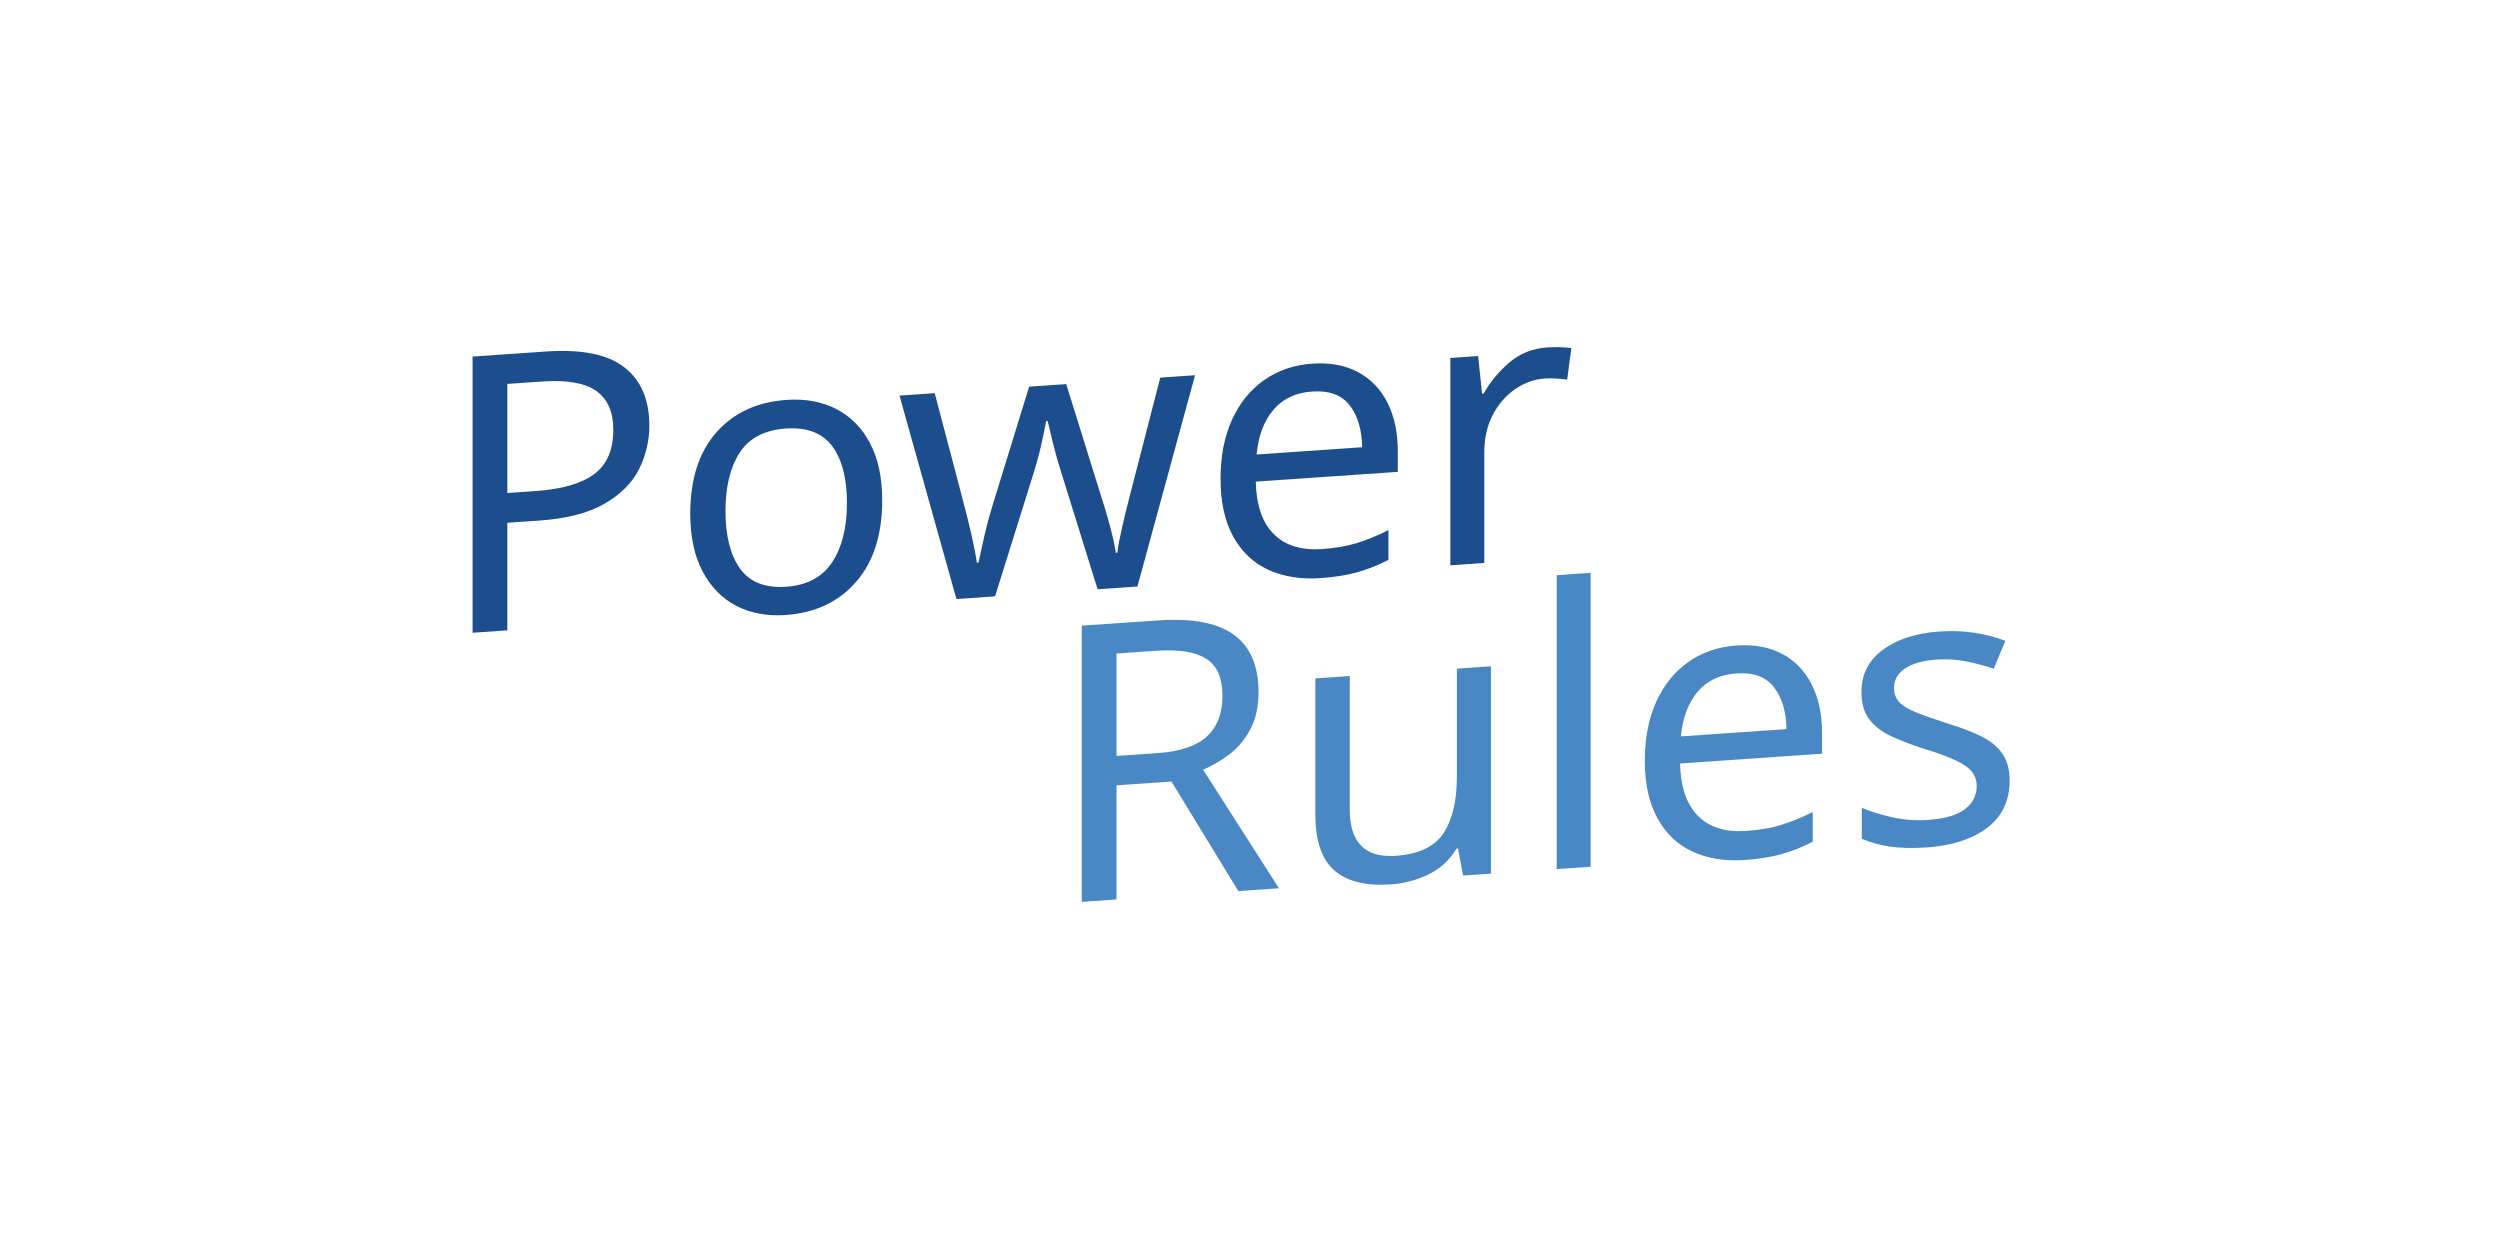
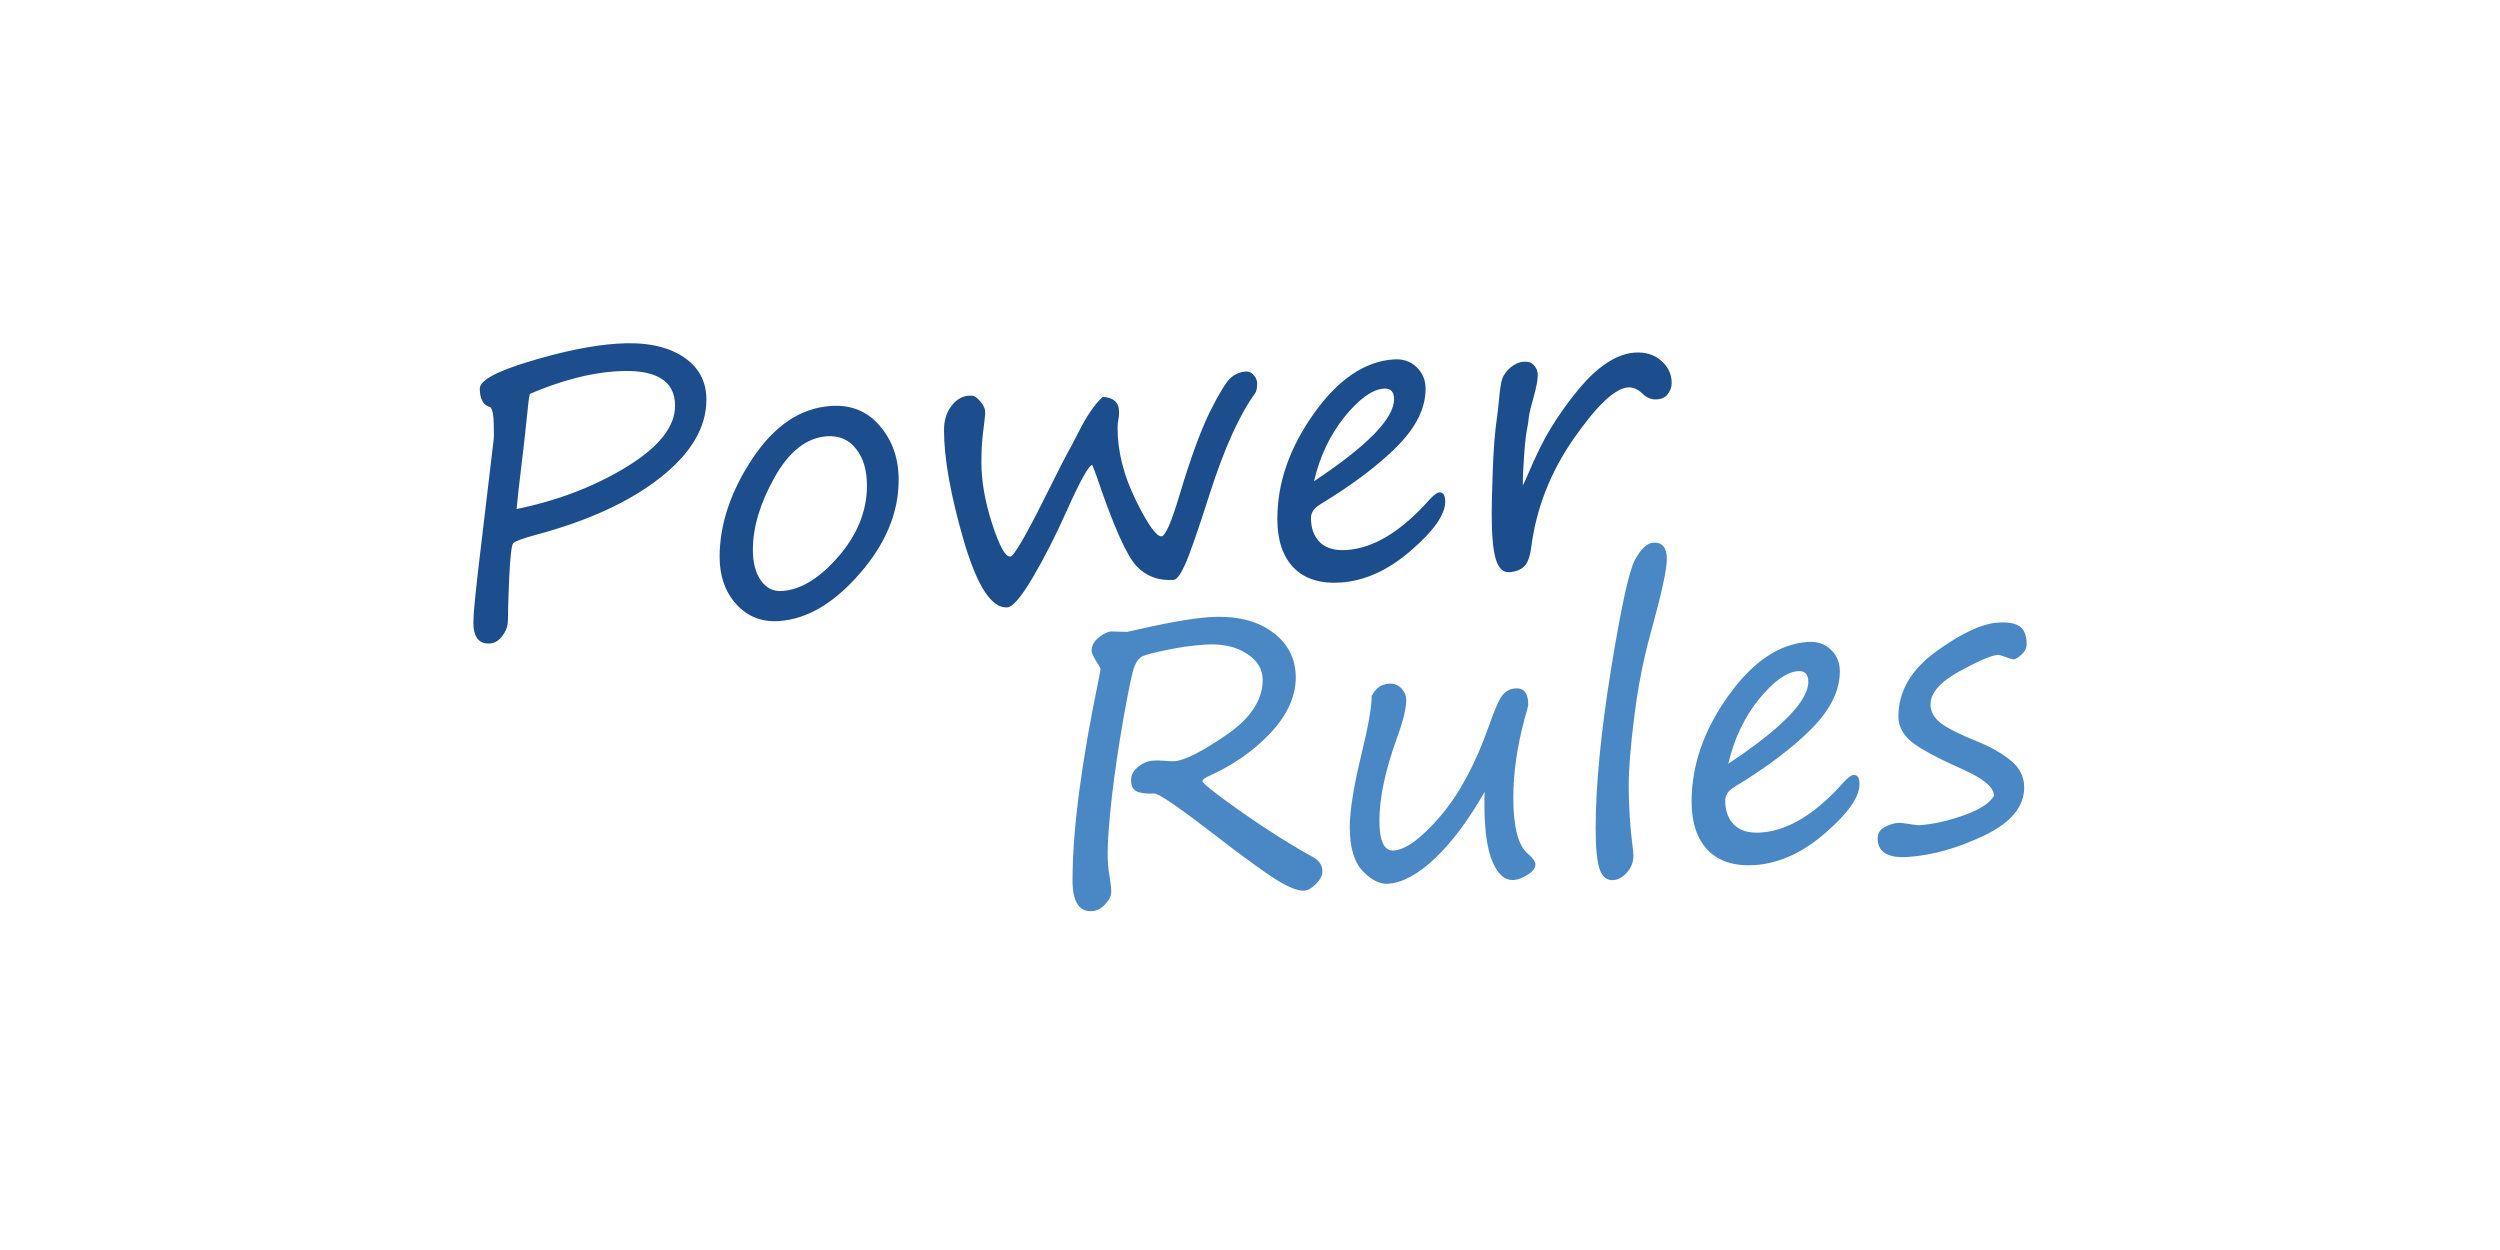
<svg xmlns="http://www.w3.org/2000/svg" width="1280" height="640" viewBox="0 0 338.667 169.333" version="1.1" id="svg1" xml:space="preserve">
  <defs id="defs1">
    <linearGradient id="swatch24">
      <stop style="stop-color:#4988c4;stop-opacity:1;" offset="0" id="stop25" />
    </linearGradient>
    <linearGradient id="swatch17">
      <stop style="stop-color:#ff2a2a;stop-opacity:1;" offset="0" id="stop17" />
    </linearGradient>
  </defs>
  <g id="layer1">
    <g id="g31" transform="matrix(1.011621,-0.06977997,0,1.011621,-1.71677,24.19499)">
-       <text xml:space="preserve" style="font-style:normal;font-variant:normal;font-weight:normal;font-stretch:normal;font-size:51.795px;font-family:'Segoe Print';-inkscape-font-specification:'Segoe Print, Normal';font-variant-ligatures:normal;font-variant-caps:normal;font-variant-numeric:normal;font-variant-east-asian:normal;text-align:start;writing-mode:lr-tb;direction:ltr;text-anchor:start;fill:#4988c4;fill-opacity:1;fill-rule:nonzero;stroke:none;stroke-width:1;stroke-dasharray:none;paint-order:markers fill stroke" x="141.525" y="106.961" id="text12">
-         <tspan id="tspan12" style="font-style:normal;font-variant:normal;font-weight:normal;font-stretch:normal;font-size:51.795px;font-family:'Segoe Print';-inkscape-font-specification:'Segoe Print, Normal';font-variant-ligatures:normal;font-variant-caps:normal;font-variant-numeric:normal;font-variant-east-asian:normal;fill:#4988c4;fill-opacity:1;fill-rule:nonzero;stroke:none;stroke-width:1;stroke-dasharray:none;paint-order:markers fill stroke" x="141.525" y="106.961">Rules<tspan style="font-style:normal;font-variant:normal;font-weight:normal;font-stretch:normal;font-size:51.795px;font-family:'Segoe Print';-inkscape-font-specification:'Segoe Print, Normal';font-variant-ligatures:normal;font-variant-caps:normal;font-variant-numeric:normal;font-variant-east-asian:normal;fill:#4988c4;fill-opacity:1;fill-rule:nonzero;stroke:none;stroke-width:1;stroke-dasharray:none;paint-order:markers fill stroke" id="tspan10" />
-         </tspan>
-       </text>
-       <text xml:space="preserve" style="font-style:normal;font-variant:normal;font-weight:normal;font-stretch:normal;font-size:51.795px;font-family:'Segoe Print';-inkscape-font-specification:'Segoe Print, Normal';font-variant-ligatures:normal;font-variant-caps:normal;font-variant-numeric:normal;font-variant-east-asian:normal;text-align:start;writing-mode:lr-tb;direction:ltr;text-anchor:start;fill:#1c4d8d;fill-opacity:1;fill-rule:nonzero;stroke:none;stroke-width:1;stroke-dasharray:none;paint-order:markers fill stroke" x="59.951" y="65.298" id="text12-2">
-         <tspan id="tspan31" x="59.951" y="65.298">Power</tspan>
-       </text>
+       <path d="m 152.653,71.225 q 7.435,-1.214 10.85,-1.214 5.336,0 8.523,2.529 3.187,2.529 3.187,6.348 0,3.819 -3.389,7.208 -3.364,3.364 -8.472,5.286 -0.632,0.253 -0.632,0.531 0,0.43 5.21,4.476 5.235,4.021 9.61,6.727 1.239,0.759 1.239,1.998 0,0.809 -0.86,1.619 -0.835,0.784 -1.568,0.784 -1.492,0 -4.78,-2.478 -3.262,-2.478 -6.778,-5.463 -7.612,-6.398 -8.498,-6.449 -1.72,-0.051 -2.428,-0.481 -0.708,-0.43 -0.708,-1.543 0,-0.961 0.91,-1.669 0.91,-0.733 2.15,-0.733 0.43,0 1.366,0.126 0.936,0.152 1.391,0.152 2.023,0 6.904,-3.01 4.906,-3.01 4.906,-7.081 0,-2.15 -2.2,-3.692 -2.175,-1.543 -5.564,-1.543 -2.529,0 -5.058,0.354 -2.529,0.354 -3.237,0.607 -0.683,0.253 -1.113,1.315 -0.43,1.037 -1.442,6.677 -1.012,5.64 -1.593,10.647 -0.556,5.007 -0.556,7.359 0,1.821 0.253,3.161 0.228,1.34 0.228,2.15 0,0.759 -0.809,1.568 -0.784,0.809 -1.72,0.809 -2.655,0 -2.655,-4.299 0,-10.141 3.566,-26.985 0.177,-0.885 0.177,-1.037 0,-0.152 -0.177,-0.455 -1.012,-1.593 -1.012,-2.124 0,-0.961 0.936,-1.669 0.936,-0.708 1.694,-0.708 z m 47.849,24.734 q -3.237,5.437 -6.626,8.422 -3.389,2.984 -6.297,2.984 -1.669,0 -3.414,-1.947 -1.72,-1.947 -1.72,-5.994 0,-3.313 1.593,-9.762 1.34,-5.387 1.34,-7.562 0.733,-1.517 2.301,-1.517 1.062,0 1.694,0.759 0.632,0.733 0.632,1.543 0,1.77 -1.239,5.033 -2.352,6.348 -2.352,10.9 0,4.148 1.922,4.148 2.453,0 6.247,-4.173 3.794,-4.173 6.5,-11.634 1.062,-2.984 1.72,-3.869 0.683,-0.91 1.821,-0.91 1.72,0 1.72,2.276 0,0.278 -0.481,1.846 -1.517,5.539 -1.517,10.47 0,5.918 1.947,7.663 1.012,0.936 1.012,1.517 0,0.708 -1.037,1.29 -1.012,0.582 -1.846,0.582 -1.77,0 -2.858,-2.63 -1.087,-2.63 -1.087,-7.764 v -0.835 q 0,-0.405 0.025,-0.835 z m 22.584,-31.815 q 1.821,0 1.821,2.327 0,2.074 -2.2,9.863 -1.391,4.906 -2.15,10.824 -0.759,5.918 -0.759,9.282 0,4.173 0.531,8.295 0.101,0.784 0.101,1.138 0,1.265 -0.86,2.175 -0.86,0.91 -1.821,0.91 -1.34,0 -1.871,-1.669 -0.506,-1.669 -0.506,-5.387 0,-8.472 2.023,-20.991 2.049,-12.519 3.237,-14.643 1.214,-2.124 2.453,-2.124 z m 27.617,34.243 q 0,2.58 -4.578,6.221 -4.552,3.642 -9.408,3.642 -4.072,0 -6.297,-2.403 -2.2,-2.403 -2.2,-6.702 0,-7.233 4.881,-13.758 4.881,-6.525 10.673,-6.525 1.897,0 3.085,1.239 1.214,1.239 1.214,2.984 0,3.895 -3.819,7.461 -3.819,3.566 -10.217,7.005 -1.315,0.683 -1.315,1.77 0,2.099 1.214,3.364 1.214,1.265 3.591,1.265 5.437,0 11.102,-6.019 0.835,-0.835 1.265,-0.835 0.809,0 0.809,1.29 z m -17.577,-3.945 q 10.723,-6.373 10.723,-10.243 0,-1.517 -1.366,-1.517 -2.327,0 -5.26,3.414 -2.908,3.414 -4.097,8.346 z m 35.584,6.727 q 0,-1.644 -4.046,-3.743 -5.134,-2.63 -6.955,-4.198 -1.796,-1.593 -1.796,-3.541 0,-5.033 5.033,-8.346 5.058,-3.313 8.245,-3.313 2.049,0 2.959,0.708 0.936,0.708 0.936,2.453 0,0.784 -0.683,1.34 -0.658,0.556 -1.037,0.556 -0.278,0 -1.087,-0.379 -0.809,-0.354 -1.062,-0.354 -1.265,0 -5.134,1.846 -3.869,1.846 -3.869,4.173 0,1.416 1.366,2.58 1.366,1.138 4.906,2.807 2.858,1.366 4.552,2.934 1.72,1.543 1.72,3.642 0,3.869 -5.336,6.07 -5.336,2.175 -10.192,2.175 -4.097,0 -4.097,-2.782 0,-0.961 0.91,-1.416 0.936,-0.455 1.871,-0.455 0.379,0 1.442,0.253 1.037,0.253 1.366,0.253 2.807,0 6.019,-0.936 3.212,-0.936 3.971,-2.327 z" id="text12" style="font-size:51.795px;font-family:'Segoe Print';-inkscape-font-specification:'Segoe Print, Normal';fill:#4988c4;stroke-width:1;paint-order:markers fill stroke" aria-label="Rules" />
+       <path d="m 67.386,35.279 q -1.442,-0.506 -1.442,-2.605 0,-1.644 6.677,-3.187 6.702,-1.568 11.684,-1.568 5.513,0 8.75,2.276 3.237,2.276 3.237,6.044 0,5.589 -6.171,10.015 -6.146,4.426 -16.59,6.5 -2.757,0.556 -3.111,0.936 -0.329,0.354 -0.531,4.502 -0.177,4.122 -0.177,5.741 0,1.138 -0.733,2.049 -0.708,0.91 -1.669,0.91 -2.226,0 -2.226,-3.01 0,-1.644 0.91,-9.155 l 1.796,-14.997 q 0.076,-0.379 0.025,-2.175 -0.025,-1.796 -0.43,-2.276 z m 5.26,-1.442 q -0.177,0.733 -0.354,2.706 -0.354,3.515 -0.885,7.764 -0.278,2.226 -0.531,4.83 8.321,-1.138 14.77,-4.653 6.449,-3.515 6.449,-7.714 0,-5.159 -7.992,-5.159 -5.235,0 -11.457,2.226 z M 106.03,66.563 q -3.465,0 -5.716,-2.63 -2.251,-2.63 -2.251,-6.5 0,-6.525 4.375,-12.848 4.401,-6.348 10.521,-6.348 4.046,0 6.55,3.111 2.529,3.111 2.529,7.41 0,6.575 -5.21,12.19 -5.185,5.614 -10.799,5.614 z m -3.515,-9.787 q 0,2.554 1.062,4.173 1.087,1.619 2.858,1.619 3.768,0 7.562,-4.122 3.794,-4.148 3.794,-9.206 0,-3.111 -1.467,-5.033 -1.442,-1.947 -3.895,-1.947 -4.072,0 -7.005,5.007 -2.908,4.982 -2.908,9.509 z m 45.447,-8.219 q -0.708,0.025 -3.414,5.893 -2.226,4.83 -4.552,8.624 -2.327,3.768 -3.414,3.768 -3.136,0 -5.817,-9.307 -2.655,-9.332 -2.655,-15.022 0,-1.846 0.91,-3.06 0.936,-1.214 2.2,-1.315 0.177,-0.025 0.632,0.025 0.455,0.025 1.113,0.835 0.658,0.784 0.658,1.543 v 0.101 q 0,0.303 -0.278,2.529 -0.228,1.644 -0.228,4.021 0,3.768 1.442,8.321 1.442,4.552 2.428,4.552 0.708,0 4.679,-7.688 2.504,-4.881 3.591,-6.727 l 0.809,-1.517 q 1.745,-3.338 3.313,-4.603 2.175,0.278 2.175,2.175 0,0.632 -0.101,1.062 -0.101,0.43 -0.101,1.062 0,4.679 2.428,9.813 2.428,5.109 3.465,5.109 0.759,0 2.403,-5.362 2.226,-7.284 4.097,-10.925 1.897,-3.642 2.782,-4.325 0.885,-0.683 1.998,-0.683 0.632,0 1.062,0.556 0.455,0.531 0.455,1.163 0,0.936 -0.278,1.29 -3.136,4.122 -6.019,12.873 -2.453,7.511 -3.364,9.433 -0.91,1.922 -1.517,1.922 -3.06,0 -5.008,-2.226 -1.947,-2.251 -5.159,-11.912 -0.379,-1.138 -0.733,-1.998 z m 47.268,8.169 q 0,2.58 -4.578,6.221 -4.552,3.642 -9.408,3.642 -4.072,0 -6.297,-2.403 -2.2,-2.403 -2.2,-6.702 0,-7.233 4.881,-13.758 4.881,-6.525 10.673,-6.525 1.897,0 3.085,1.239 1.214,1.239 1.214,2.984 0,3.895 -3.819,7.461 -3.819,3.566 -10.217,7.005 -1.315,0.683 -1.315,1.77 0,2.099 1.214,3.364 1.214,1.265 3.591,1.265 5.437,0 11.102,-6.019 0.835,-0.835 1.265,-0.835 0.809,0 0.809,1.29 z m -17.577,-3.945 q 10.723,-6.373 10.723,-10.243 0,-1.517 -1.366,-1.517 -2.327,0 -5.26,3.414 -2.908,3.414 -4.097,8.346 z m 27.971,2.478 q 0.253,-0.455 0.607,-1.265 1.72,-3.945 3.161,-6.171 1.442,-2.251 3.161,-4.299 1.745,-2.049 3.161,-3.111 1.442,-1.062 2.605,-1.467 1.163,-0.43 2.251,-0.43 2.2,0 3.591,1.34 1.391,1.315 1.391,3.085 0,0.784 -0.506,1.416 -0.481,0.632 -1.492,0.632 -1.062,0 -1.947,-0.936 -0.91,-0.936 -1.897,-0.936 -2.63,0 -7.284,6.373 -4.653,6.373 -5.665,14.036 -0.253,1.973 -0.961,2.605 -0.708,0.632 -1.998,0.632 -1.239,0 -1.796,-1.846 -0.556,-1.846 -0.556,-6.221 0,-1.189 0.126,-5.235 0.152,-4.78 0.607,-7.714 0.076,-0.481 0.253,-2.251 0.177,-1.947 0.43,-2.706 0.278,-0.759 1.087,-1.416 0.835,-0.658 1.796,-0.658 0.936,0 1.391,0.607 0.481,0.582 0.481,1.265 0,0.986 -0.506,2.782 -0.582,1.998 -0.683,2.757 -0.076,0.86 -0.278,1.796 -0.253,1.087 -0.506,5.716 l -0.025,0.936 z" id="text12-2" style="font-size:51.795px;font-family:'Segoe Print';-inkscape-font-specification:'Segoe Print, Normal';fill:#1c4d8d;stroke-width:1;paint-order:markers fill stroke" aria-label="Power" />
    </g>
  </g>
</svg>
